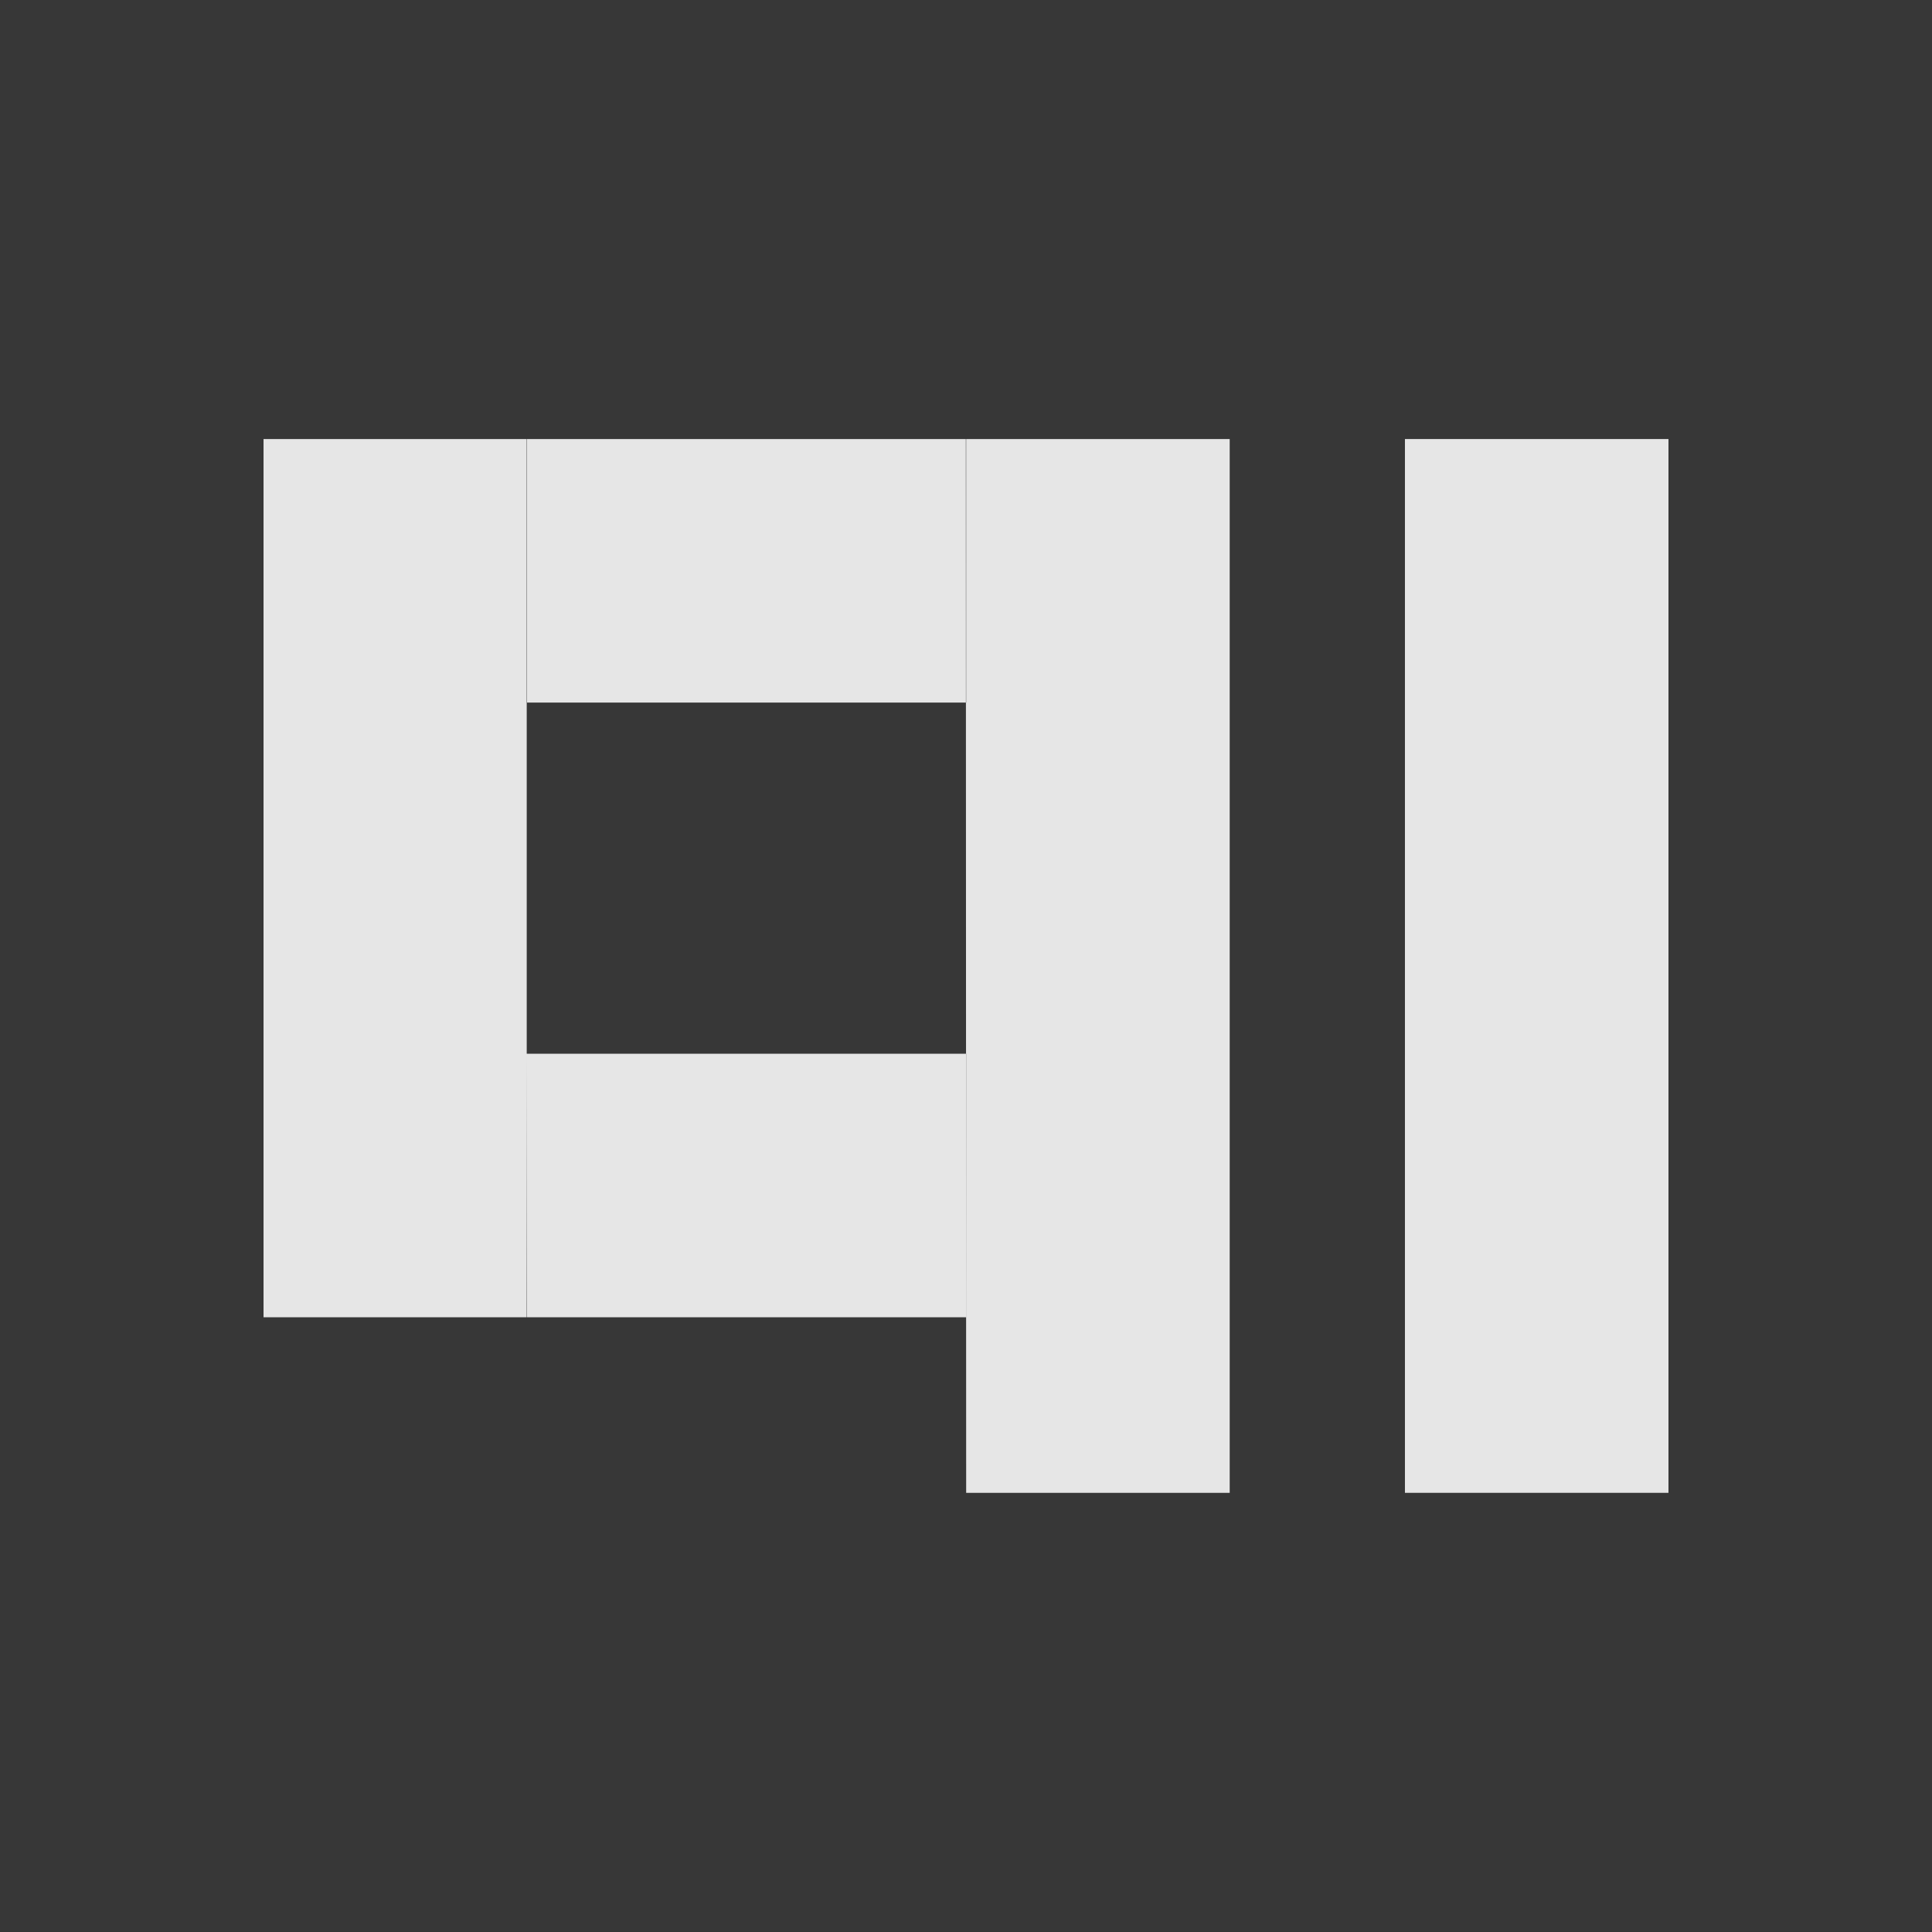
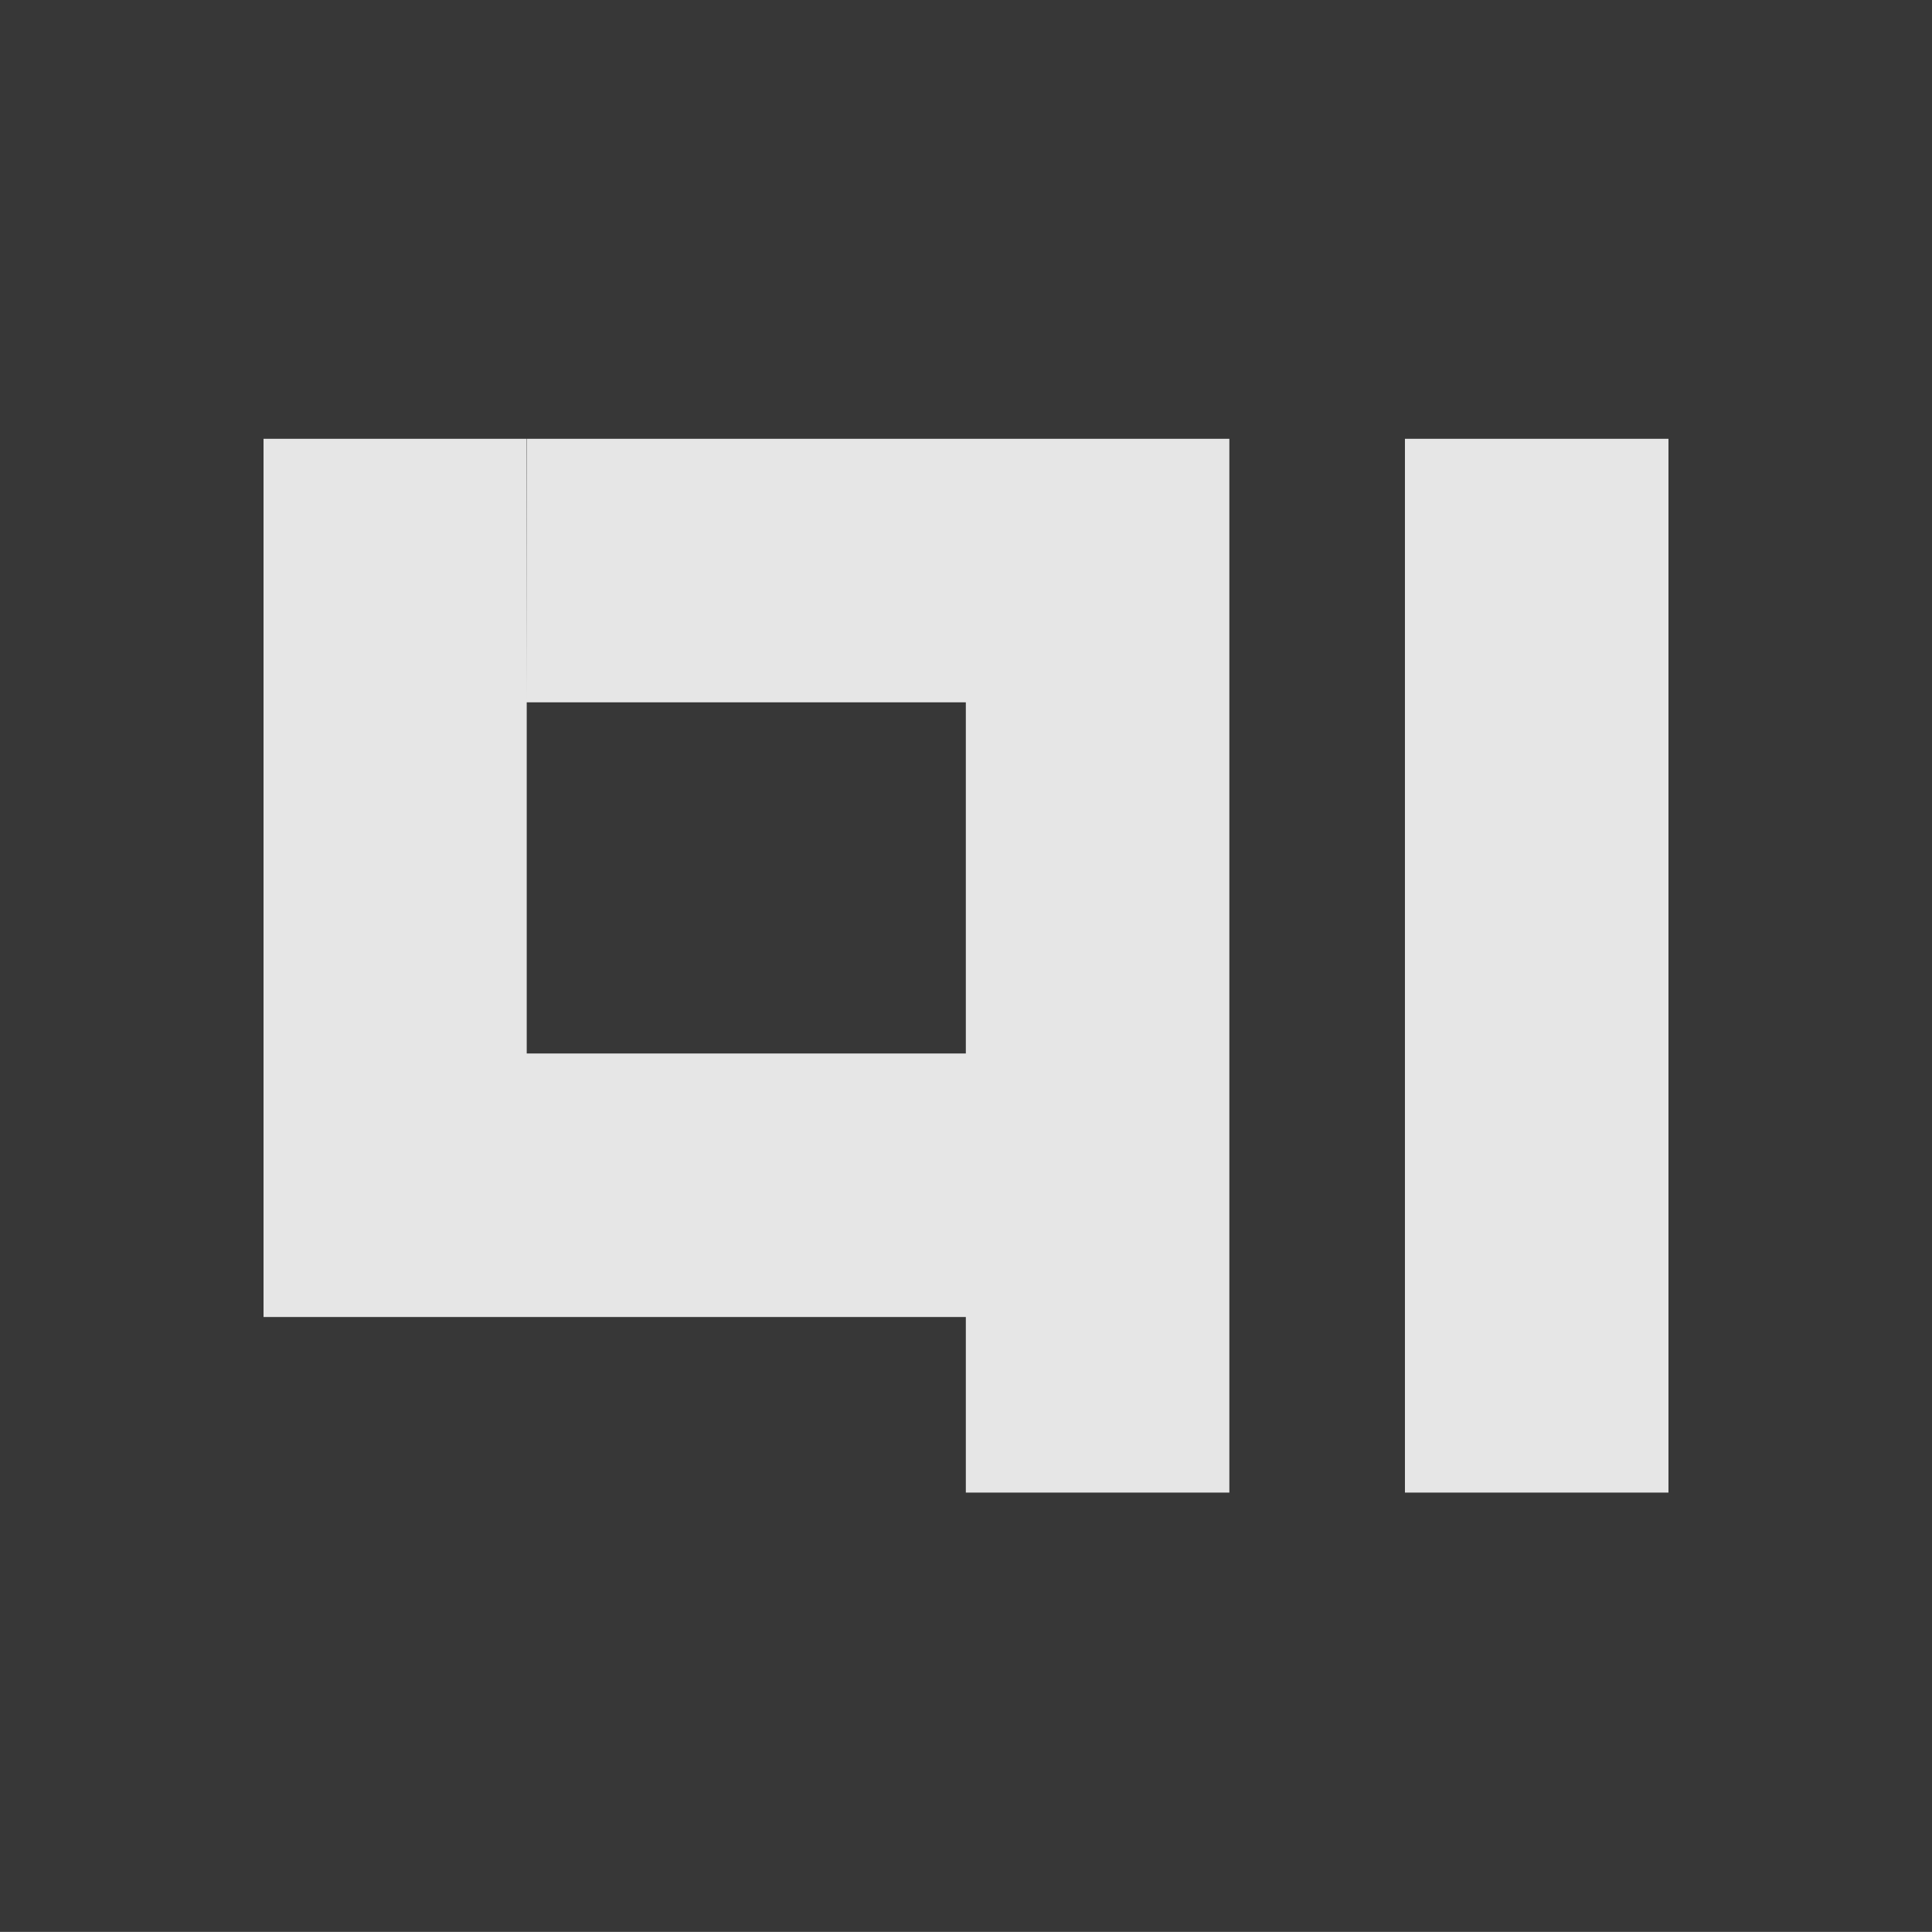
- <svg xmlns="http://www.w3.org/2000/svg" width="22" height="22" viewBox="0 0 5.821 5.821" version="1.1" id="svg8">
-   <defs id="defs2" />
-   <g id="layer1" transform="translate(0,-291.1792)">
-     <rect style="display:inline;opacity:1;fill:#141414;fill-opacity:1;fill-rule:evenodd;stroke:none;stroke-width:2.365;stroke-miterlimit:4;stroke-dasharray:none;stroke-dashoffset:0;stroke-opacity:1" id="rect829" width="5.821" height="5.821" x="0" y="291.179" />
-     <rect style="display:inline;opacity:1;fill:#373737;fill-opacity:1;fill-rule:evenodd;stroke:none;stroke-width:2.58;stroke-miterlimit:4;stroke-dasharray:none;stroke-dashoffset:0;stroke-opacity:1" id="rect827" width="5.821" height="5.821" x="-3.8857806e-16" y="291.179" />
-     <rect style="opacity:1;fill:#e6e6e6;fill-opacity:1;fill-rule:evenodd;stroke:none;stroke-width:8.425;stroke-miterlimit:4;stroke-dasharray:none;stroke-dashoffset:0;stroke-opacity:1" id="rect850" width="0.794" height="3.175" x="4.233" y="-295.677" transform="scale(1,-1)" />
-     <path d="M 0.794,295.148 H 1.587 v -2.646 H 0.794 Z m 0.794,0 h 1.323 v -0.794 H 1.587 Z m 0,-1.852 1.323,10e-6 v -0.794 l -1.323,-1e-5 z m 1.323,2.381 h 0.794 v -3.175 H 2.91 Z" style="opacity:1;fill:#e6e6e6;fill-opacity:1;fill-rule:evenodd;stroke:none;stroke-width:7.594;stroke-miterlimit:4;stroke-dasharray:none;stroke-dashoffset:0;stroke-opacity:1" id="rect850-3-3" />
+ <svg xmlns="http://www.w3.org/2000/svg" width="22" height="22" viewBox="0 0 5.821 5.821">
+   <g fill-rule="evenodd" transform="translate(0 -291.18)">
+     <path fill="#141414" d="M0 291.179h5.821V297H0z" />
+     <path fill="#373737" d="M0 291.179h5.821V297H0z" />
+     <path fill="#e6e6e6" d="M4.233 295.677h.794v-3.175h-.794zm-3.439-.529h.793v-2.646H.794Zm.793 0H2.91v-.794H1.587Zm0-1.852H2.91v-.794H1.588zm1.323 2.381h.794v-3.175H2.91Z" />
  </g>
</svg>
